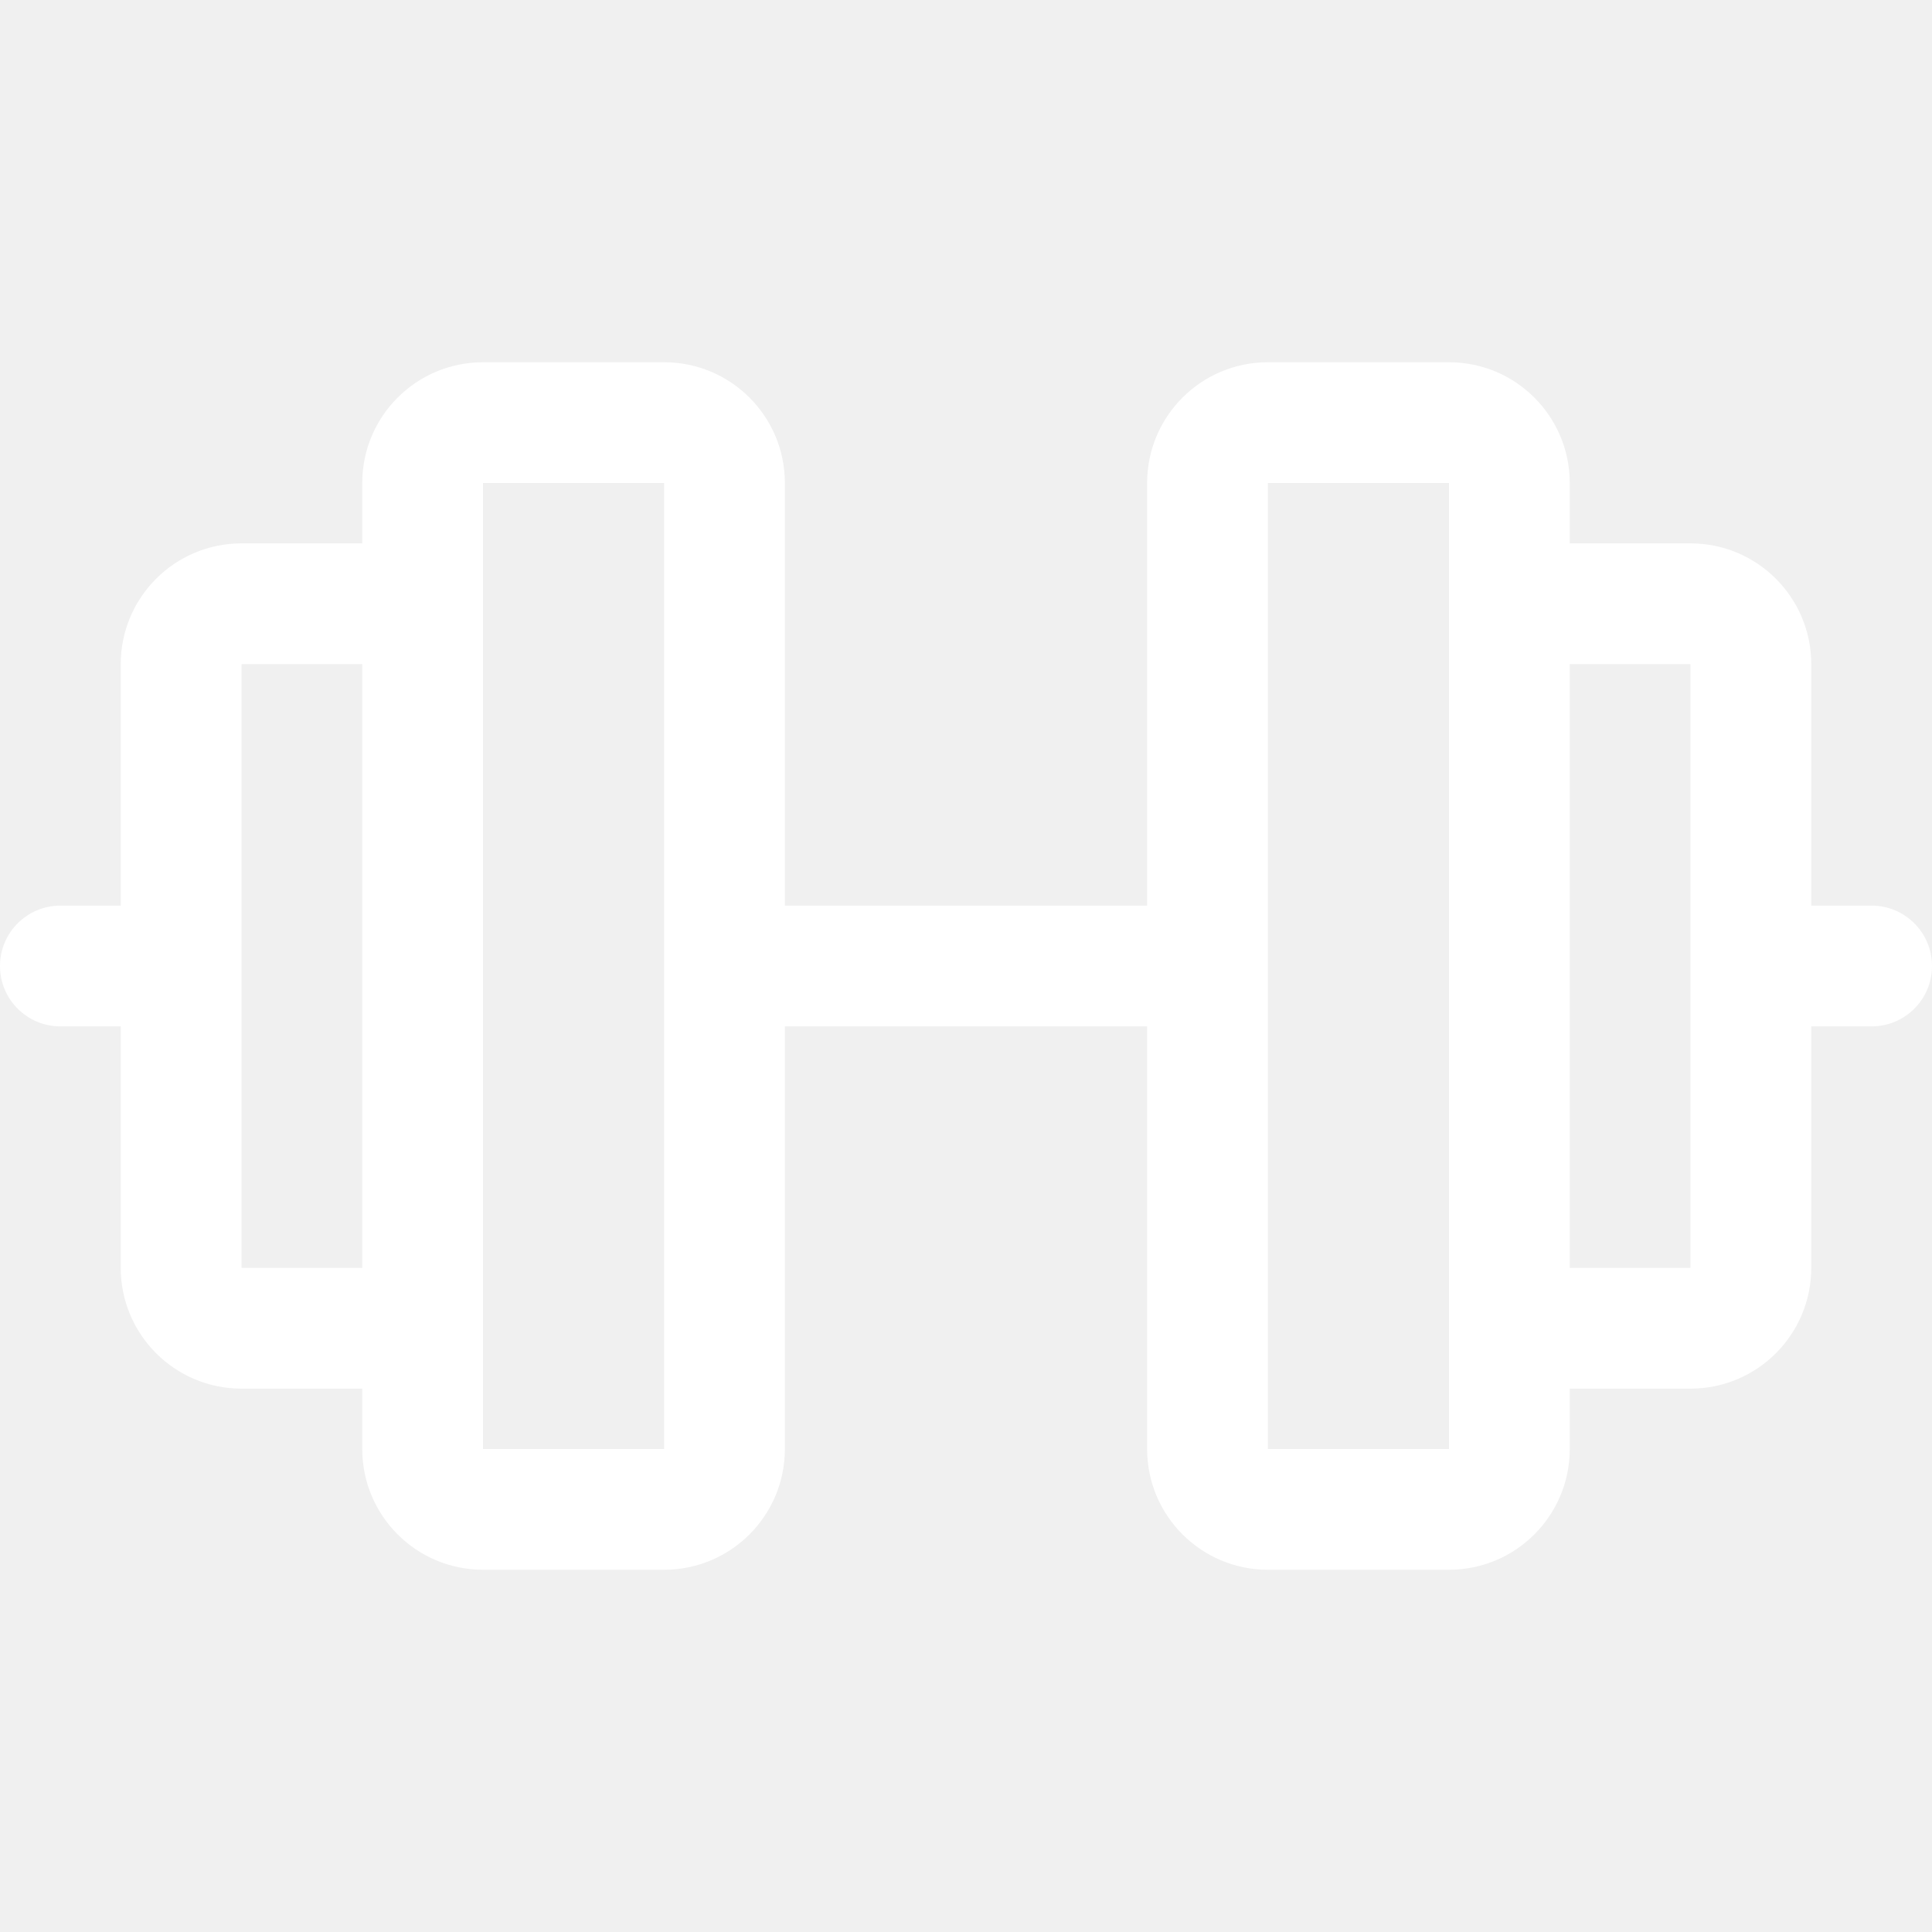
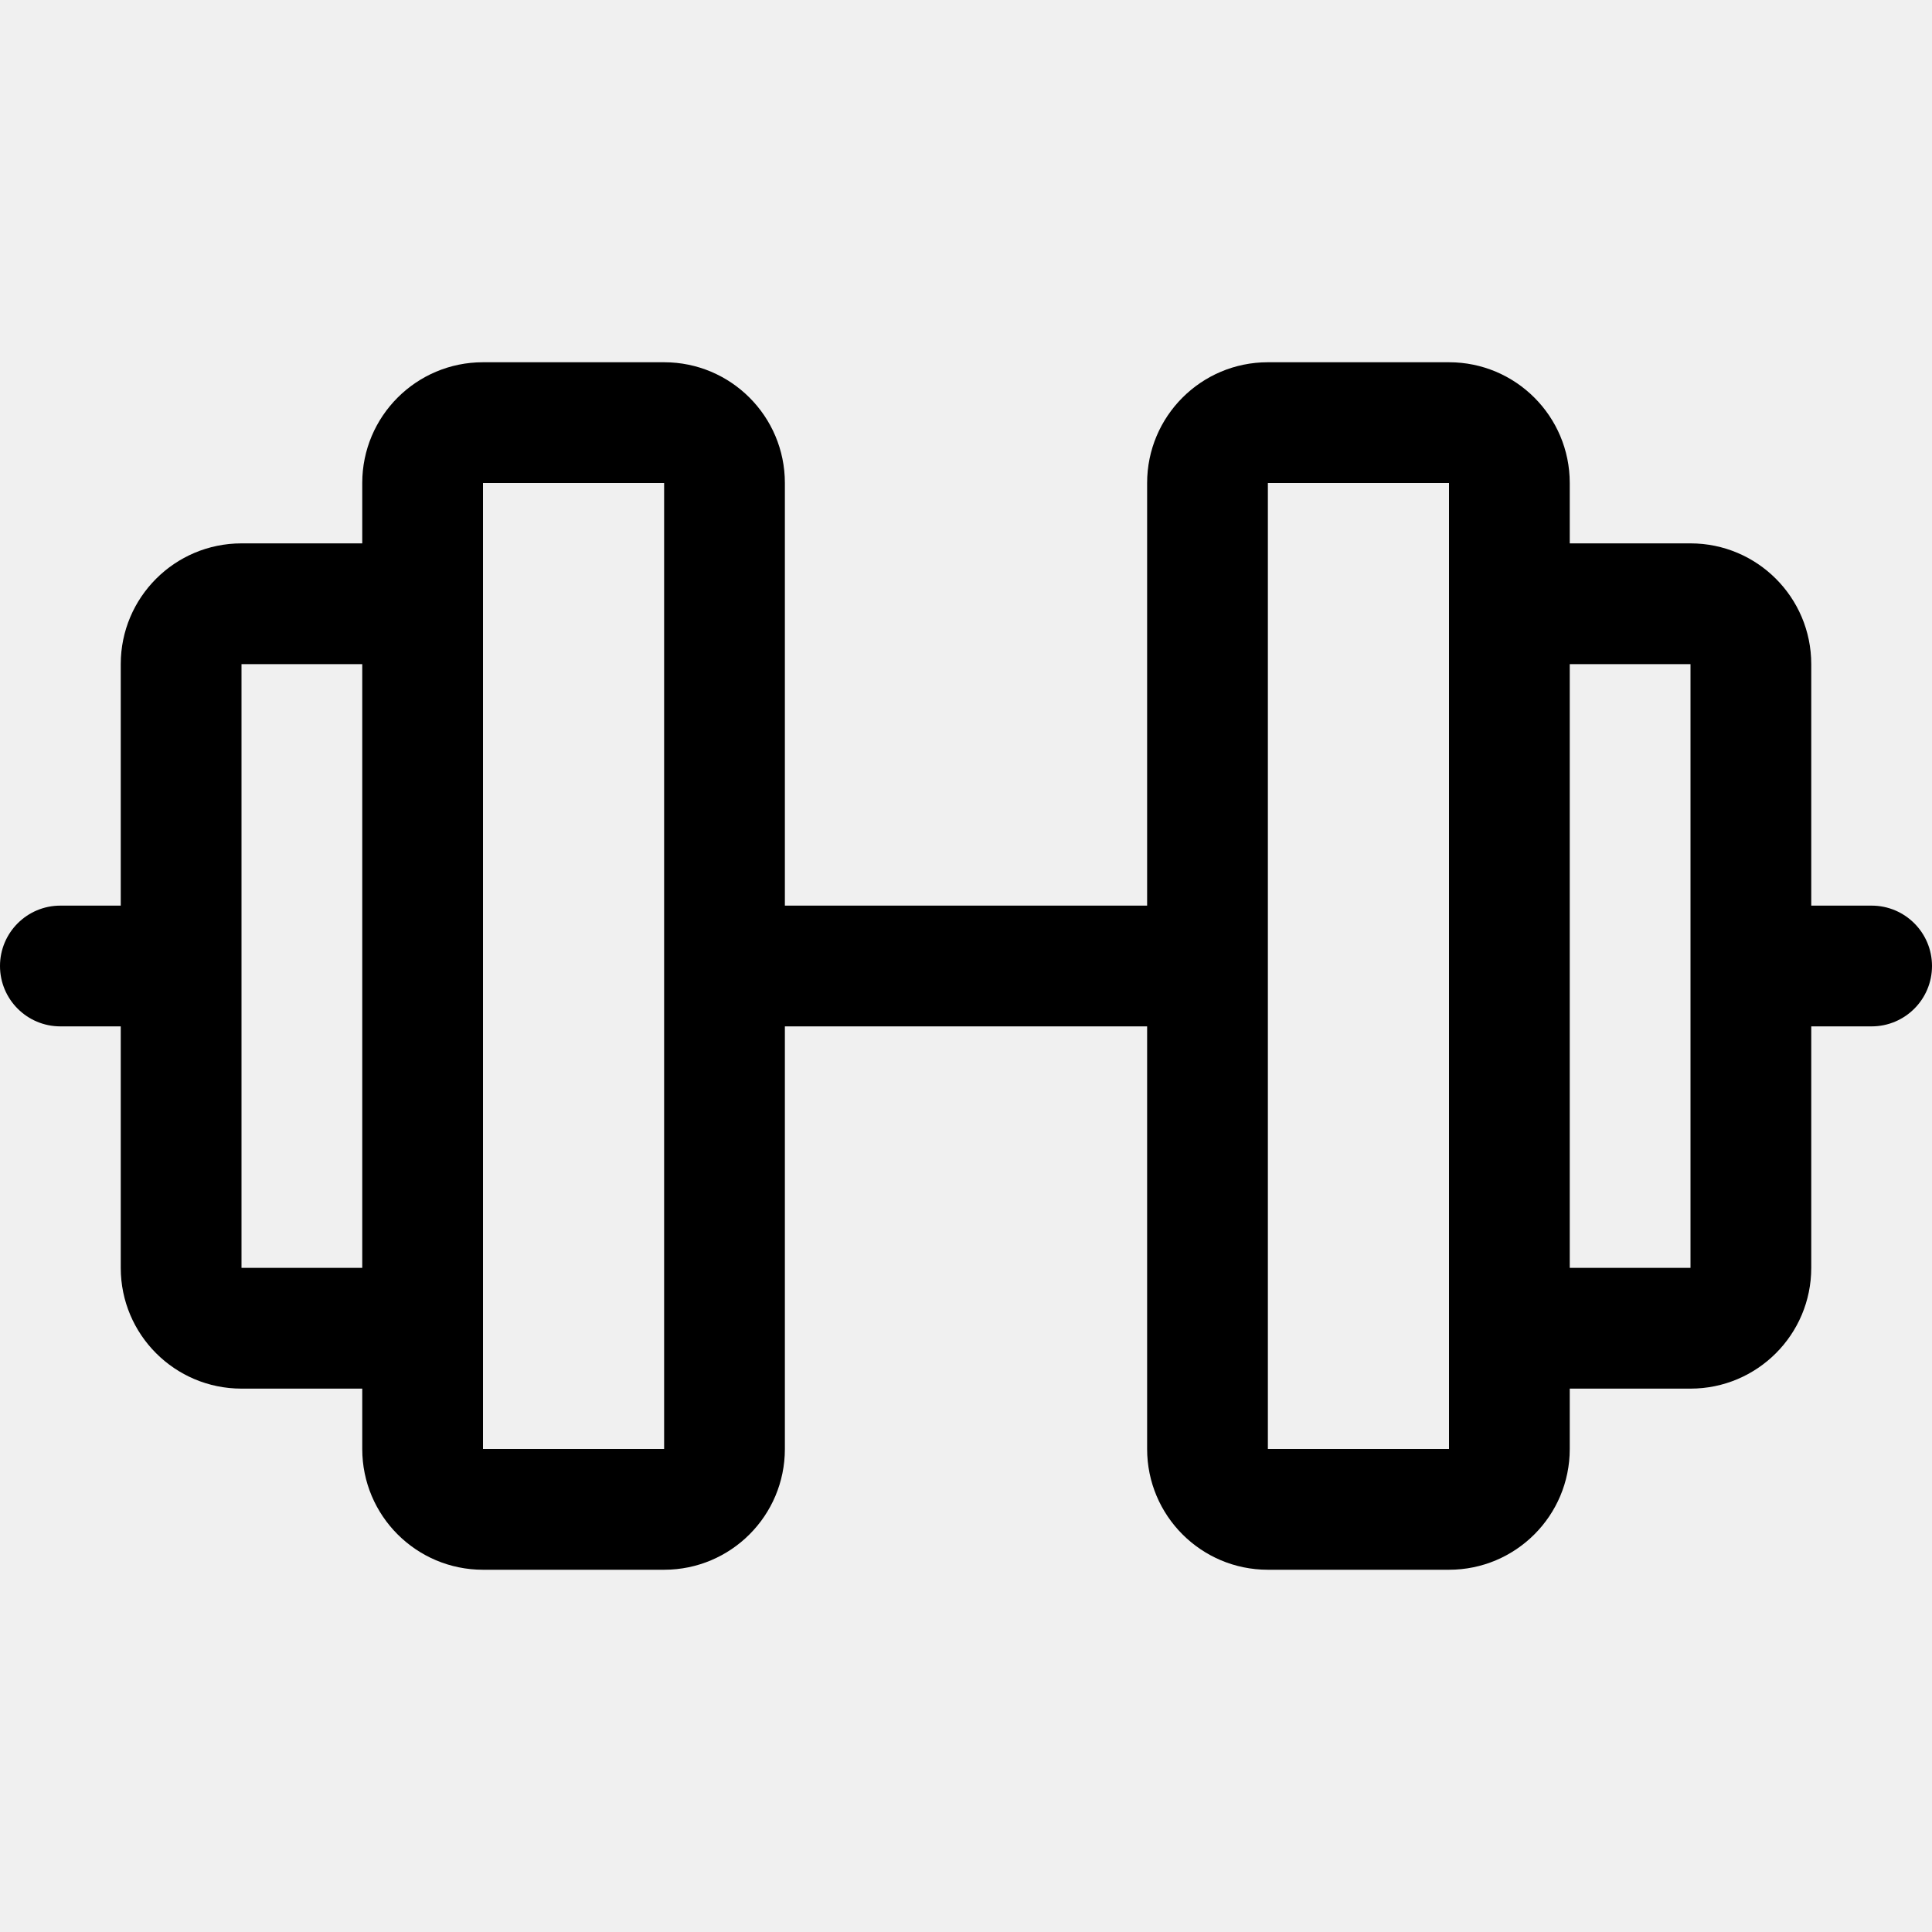
- <svg xmlns="http://www.w3.org/2000/svg" width="32" height="32" fill="white" viewBox="0 0 256 256">
+ <svg xmlns="http://www.w3.org/2000/svg" width="32" height="32" fill="black" viewBox="0 0 256 256">
  <path d="M248,120h-8V88a16,16,0,0,0-16-16H208V64a16,16,0,0,0-16-16H168a16,16,0,0,0-16,16v56H104V64A16,16,0,0,0,88,48H64A16,16,0,0,0,48,64v8H32A16,16,0,0,0,16,88v32H8a8,8,0,0,0,0,16h8v32a16,16,0,0,0,16,16H48v8a16,16,0,0,0,16,16H88a16,16,0,0,0,16-16V136h48v56a16,16,0,0,0,16,16h24a16,16,0,0,0,16-16v-8h16a16,16,0,0,0,16-16V136h8a8,8,0,0,0,0-16ZM32,168V88H48v80Zm56,24H64V64H88V192Zm104,0H168V64h24V175.82c0,.06,0,.12,0,.18s0,.12,0,.18V192Zm32-24H208V88h16Z" />
</svg>
